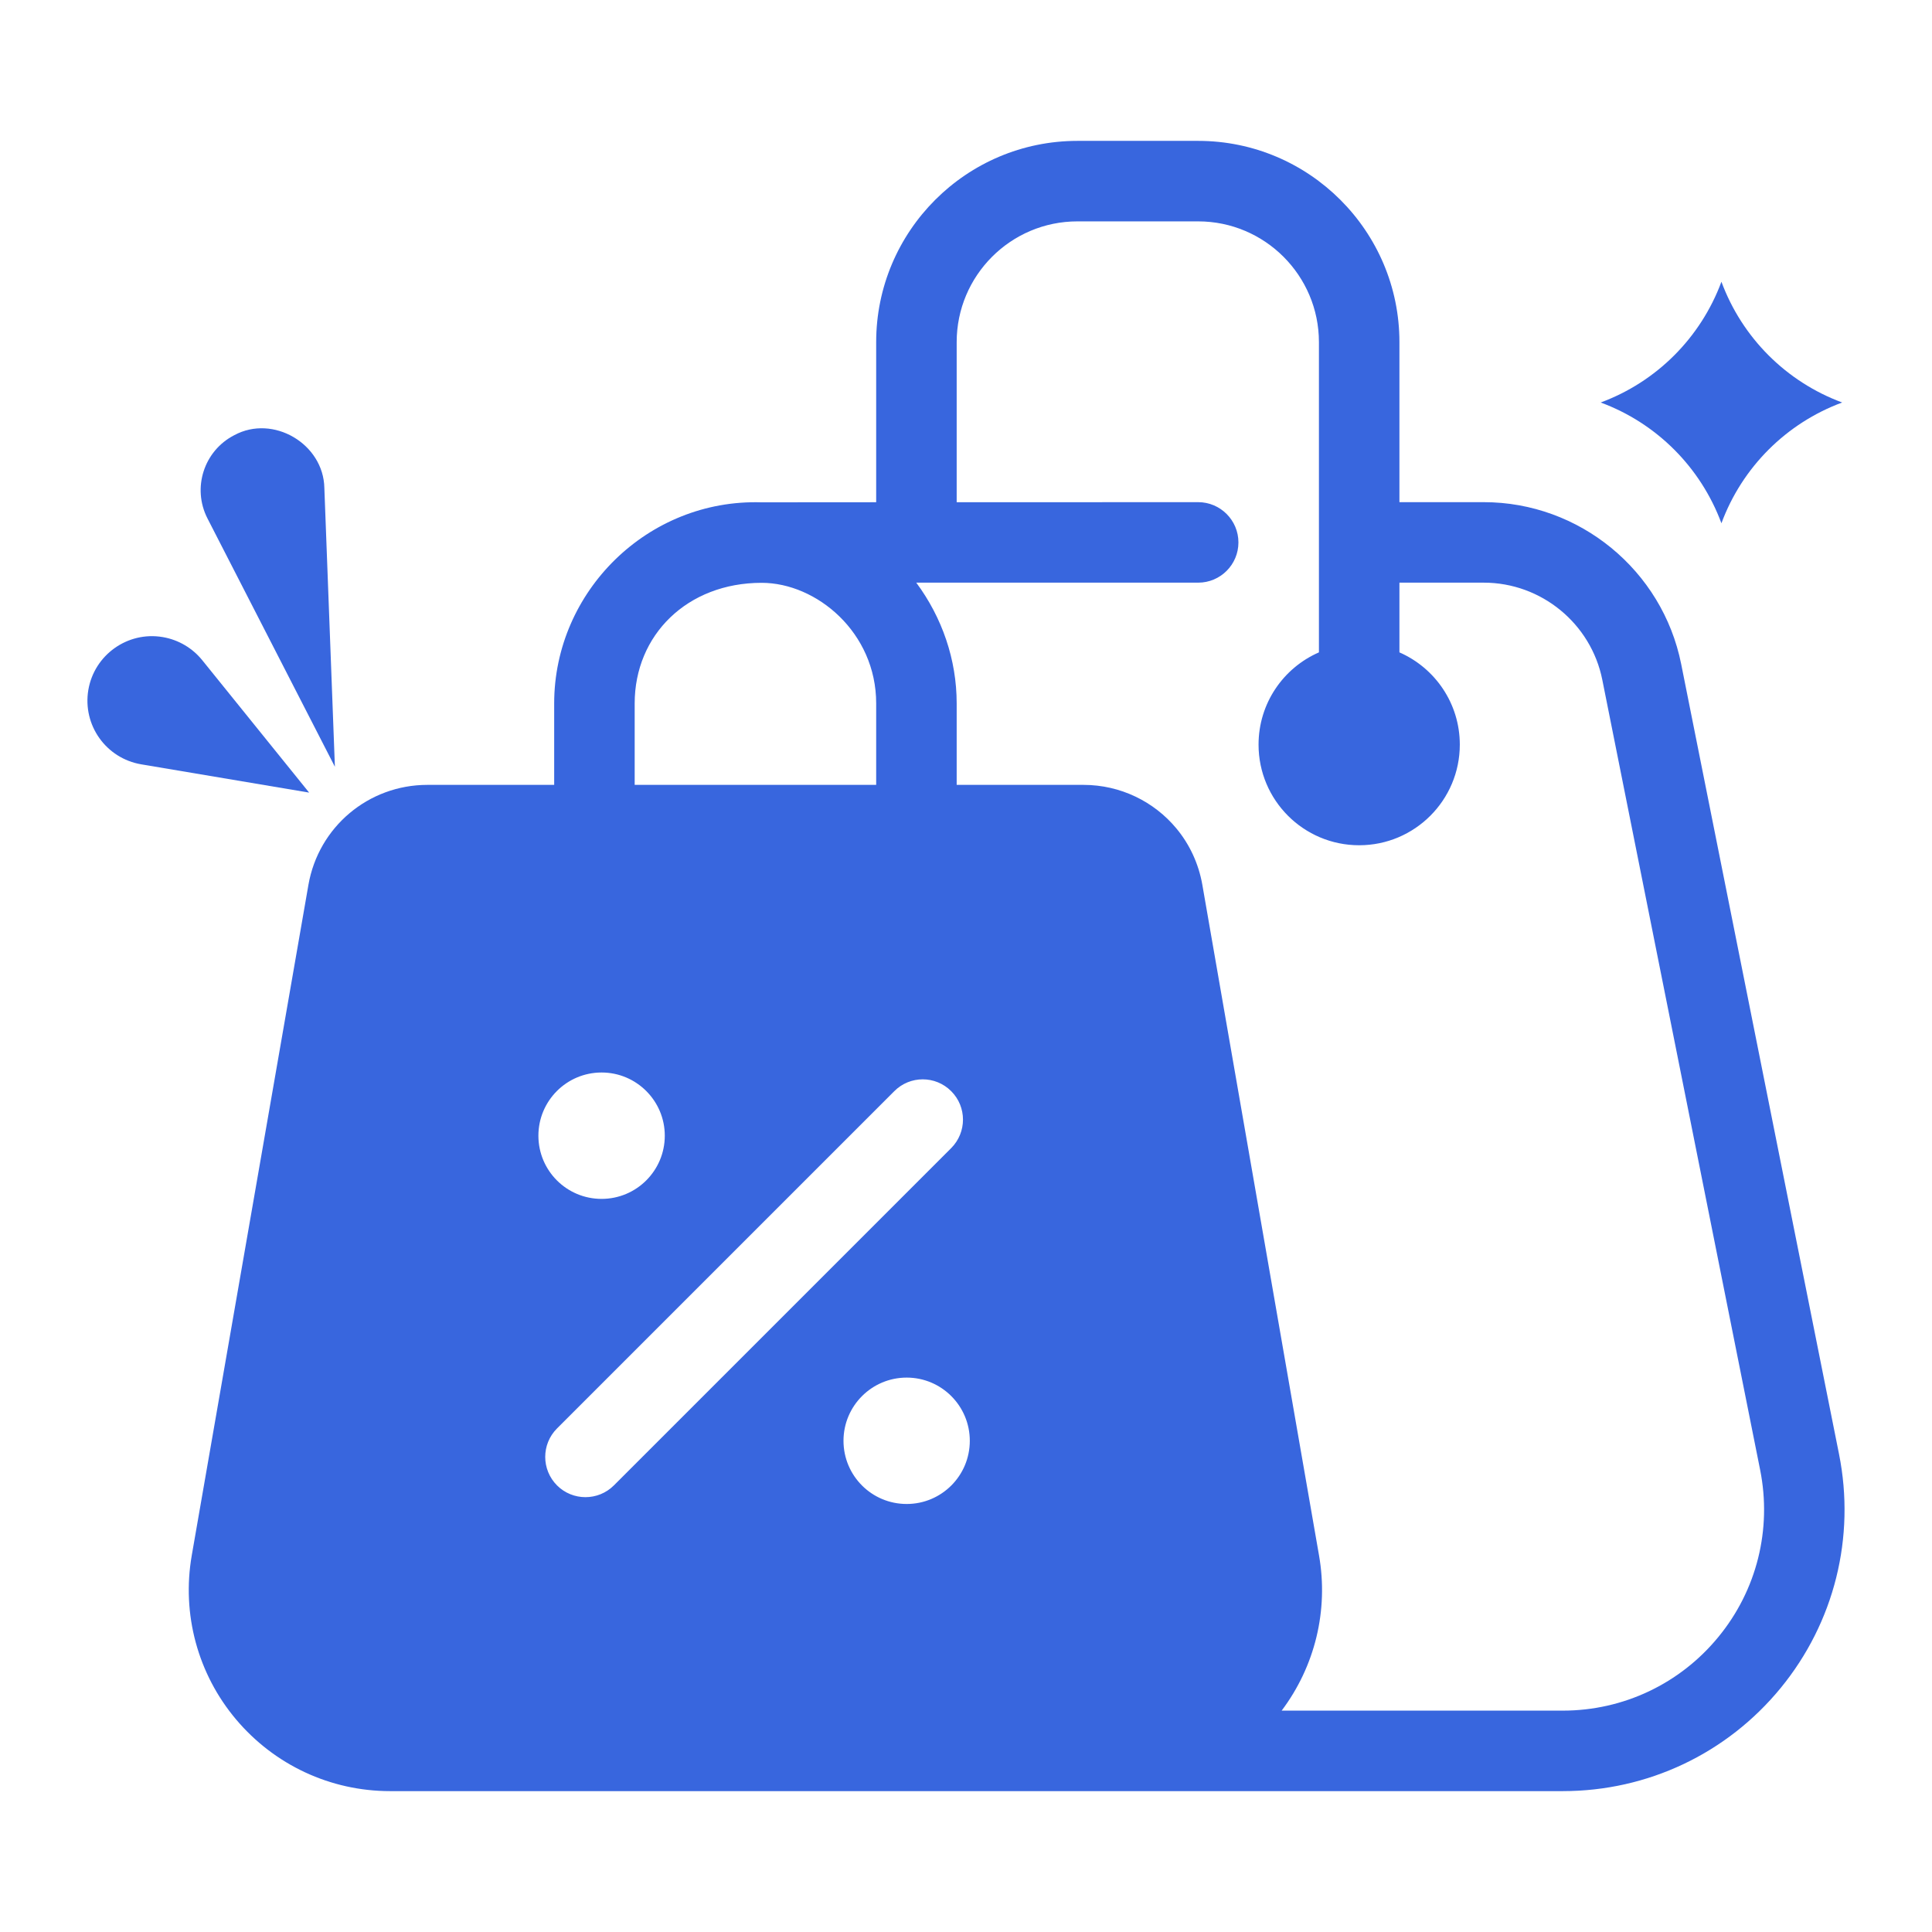
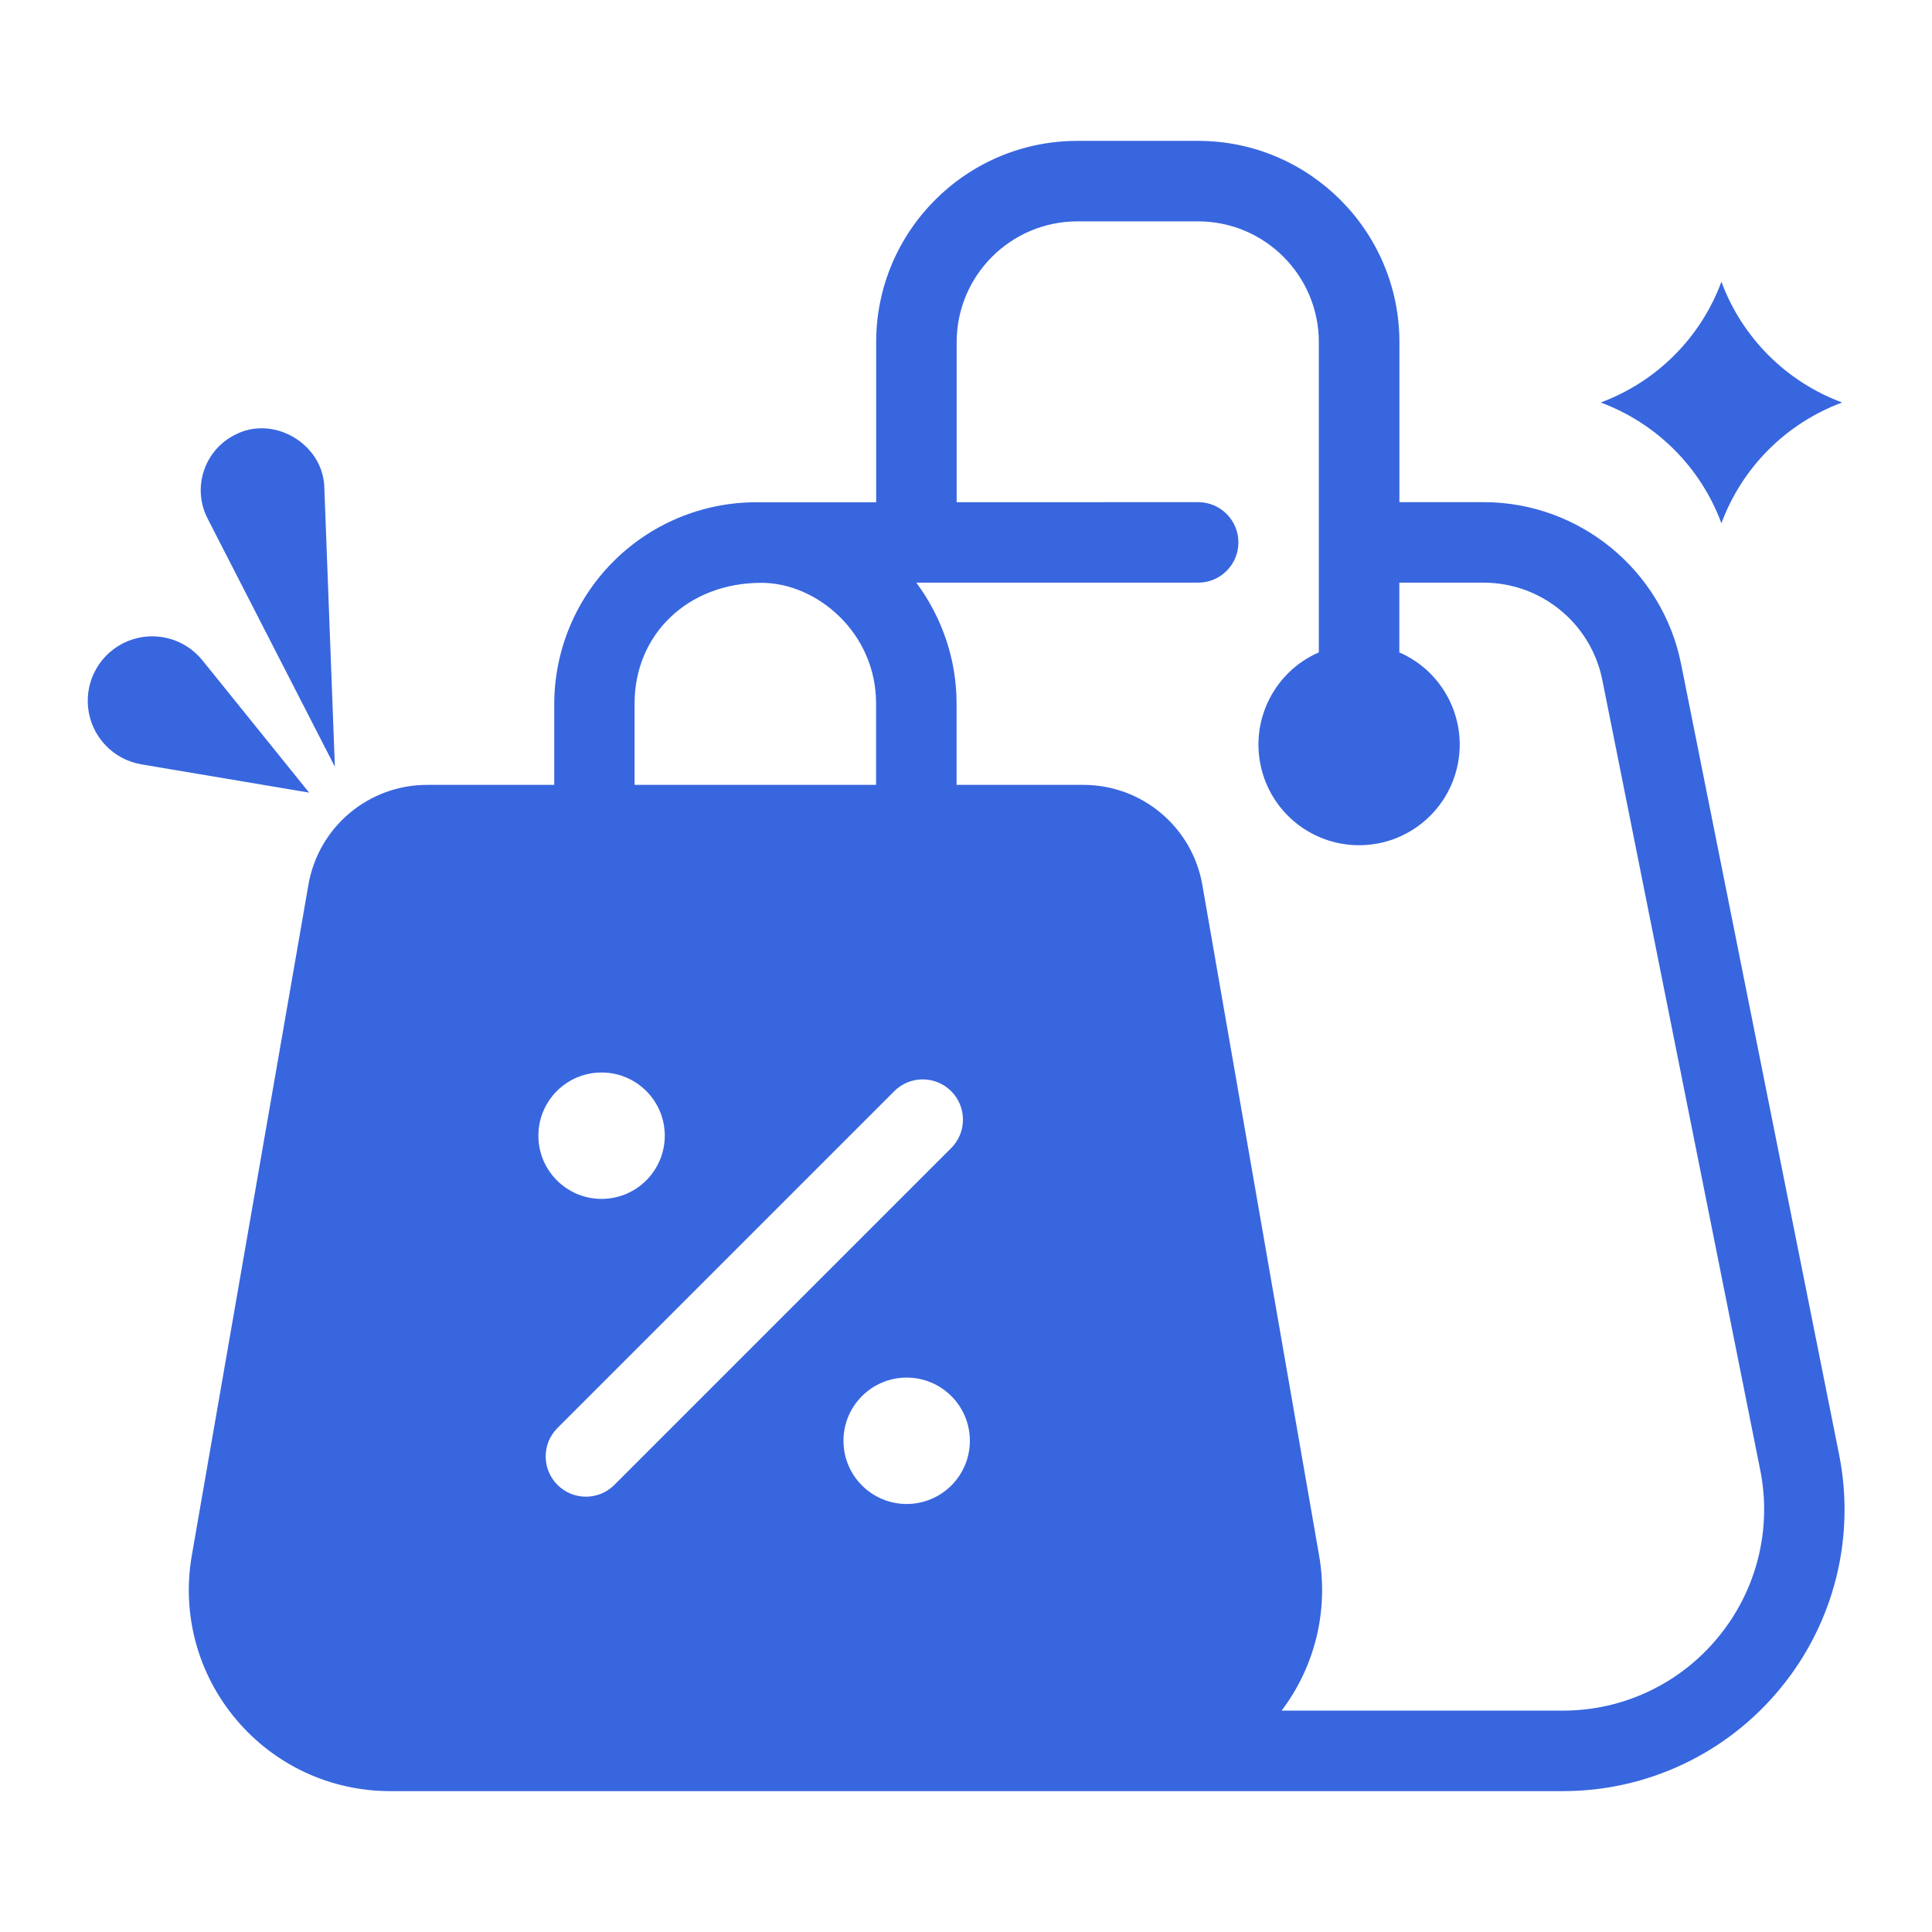
- <svg xmlns="http://www.w3.org/2000/svg" width="24" height="24" viewBox="0 0 24 24" fill="none">
-   <g transform="translate(1.0862 1.75)">
-     <path d="M13.798 0C15.176 2.35912e-05 16.298 1.121 16.298 2.5V4.488H17.346C18.534 4.488 19.565 5.334 19.798 6.499L21.759 16.314C21.965 17.346 21.701 18.405 21.034 19.219C20.366 20.034 19.38 20.5 18.328 20.5H3.759C3.019 20.5 2.323 20.175 1.846 19.609C1.37 19.044 1.169 18.3 1.296 17.571L2.745 9.243C2.87 8.523 3.491 8 4.223 8H5.798V6.988C5.798 5.596 6.962 4.447 8.372 4.49L9.798 4.489V2.5C9.798 1.121 10.919 2.53363e-05 12.298 0H13.798ZM12.298 1C11.47 1 10.798 1.673 10.798 2.5V4.489L13.798 4.488C14.074 4.488 14.298 4.713 14.298 4.988C14.298 5.264 14.074 5.488 13.798 5.488H10.296C10.618 5.922 10.798 6.445 10.798 6.988V8H12.373C12.834 8 13.252 8.209 13.528 8.542C13.69 8.737 13.804 8.978 13.85 9.243L15.299 17.571C15.419 18.254 15.249 18.95 14.835 19.5H18.328C19.079 19.5 19.784 19.166 20.26 18.585C20.738 18.004 20.926 17.247 20.779 16.51L18.818 6.694C18.678 5.995 18.059 5.488 17.346 5.488H16.298V6.354C16.739 6.547 17.048 6.987 17.048 7.5C17.048 8.19 16.488 8.75 15.798 8.75C15.107 8.75 14.548 8.19 14.548 7.5C14.548 6.987 14.856 6.547 15.298 6.354V2.5C15.298 1.673 14.625 1 13.798 1H12.298ZM10.177 15.363C9.743 15.363 9.392 15.715 9.392 16.148C9.392 16.582 9.743 16.933 10.177 16.933C10.61 16.933 10.961 16.582 10.961 16.148C10.961 15.715 10.61 15.363 10.177 15.363ZM10.73 11.805C10.535 11.609 10.218 11.609 10.023 11.805L5.833 15.995C5.638 16.19 5.638 16.506 5.833 16.702C6.028 16.897 6.345 16.897 6.54 16.702L10.73 12.512C10.925 12.316 10.925 12 10.73 11.805ZM6.387 11.573C5.953 11.573 5.602 11.925 5.602 12.358C5.602 12.792 5.953 13.143 6.387 13.143C6.82 13.143 7.172 12.792 7.172 12.358C7.172 11.925 6.82 11.573 6.387 11.573ZM8.375 5.49C7.451 5.49 6.798 6.138 6.798 6.988V8H9.798V6.988C9.798 6.106 9.057 5.49 8.375 5.49Z" fill="#3866DE" />
-     <path d="M21.798 3.25C21.103 2.993 20.555 2.445 20.298 1.75C20.04 2.445 19.493 2.993 18.798 3.25C19.493 3.507 20.04 4.055 20.298 4.75C20.555 4.055 21.103 3.507 21.798 3.25Z" fill="#3866DE" />
-     <path d="M3.074 7.775L1.491 4.69C1.298 4.313 1.446 3.85 1.824 3.656C2.308 3.394 2.933 3.765 2.943 4.311L3.074 7.776V7.775Z" fill="#3866DE" />
-     <path d="M2.754 8.096L0.669 7.745C0.231 7.671 -0.062 7.258 0.011 6.821C0.085 6.385 0.499 6.09 0.935 6.164C1.136 6.198 1.308 6.305 1.426 6.451L2.754 8.096Z" fill="#3866DE" />
-   </g>
+ <svg xmlns="http://www.w3.org/2000/svg" width="24" height="24" fill="none" viewBox="0 0 24 24">
+   <path fill="#3866de" d="M14.884 1.75c1.378 0 2.5 1.121 2.5 2.5v1.988h1.049c1.187 0 2.218.846 2.45 2.01l1.962 9.816a3.49 3.49 0 0 1-.725 2.905 3.49 3.49 0 0 1-2.706 1.281H4.845c-.74 0-1.436-.325-1.912-.891a2.49 2.49 0 0 1-.55-2.038l1.448-8.328A1.496 1.496 0 0 1 5.31 9.75h1.575V8.738A2.51 2.51 0 0 1 9.458 6.24h1.426V4.25c0-1.379 1.121-2.5 2.5-2.5zm-1.5 1c-.828 0-1.5.673-1.5 1.5v1.989l3-.001a.5.5 0 0 1 0 1h-3.501c.321.434.5.957.5 1.5V9.75h1.576a1.5 1.5 0 0 1 1.477 1.243l1.45 8.328c.12.683-.05 1.379-.465 1.929h3.493a2.49 2.49 0 0 0 1.932-.915 2.49 2.49 0 0 0 .52-2.075l-1.962-9.816a1.505 1.505 0 0 0-1.471-1.206h-1.05v.866a1.25 1.25 0 1 1-1 0V4.25c0-.827-.672-1.5-1.5-1.5zm-2.121 14.363a.785.785 0 1 0 0 1.57.785.785 0 0 0 0-1.57m.553-3.558a.5.5 0 0 0-.707 0l-4.19 4.19a.5.5 0 0 0 .707.707l4.19-4.19a.5.5 0 0 0 0-.707m-4.343-.232a.785.785 0 1 0 0 1.57.785.785 0 0 0 0-1.57M9.46 7.24c-.924 0-1.577.648-1.577 1.498V9.75h3V8.738c0-.882-.74-1.498-1.423-1.498M22.884 5a2.54 2.54 0 0 1-1.5-1.5 2.54 2.54 0 0 1-1.5 1.5 2.54 2.54 0 0 1 1.5 1.5 2.54 2.54 0 0 1 1.5-1.5M4.16 9.525 2.578 6.44a.77.77 0 0 1 .332-1.034c.484-.262 1.109.109 1.119.655zm-.32.321-2.085-.351a.801.801 0 1 1 .758-1.294z" />
</svg>
